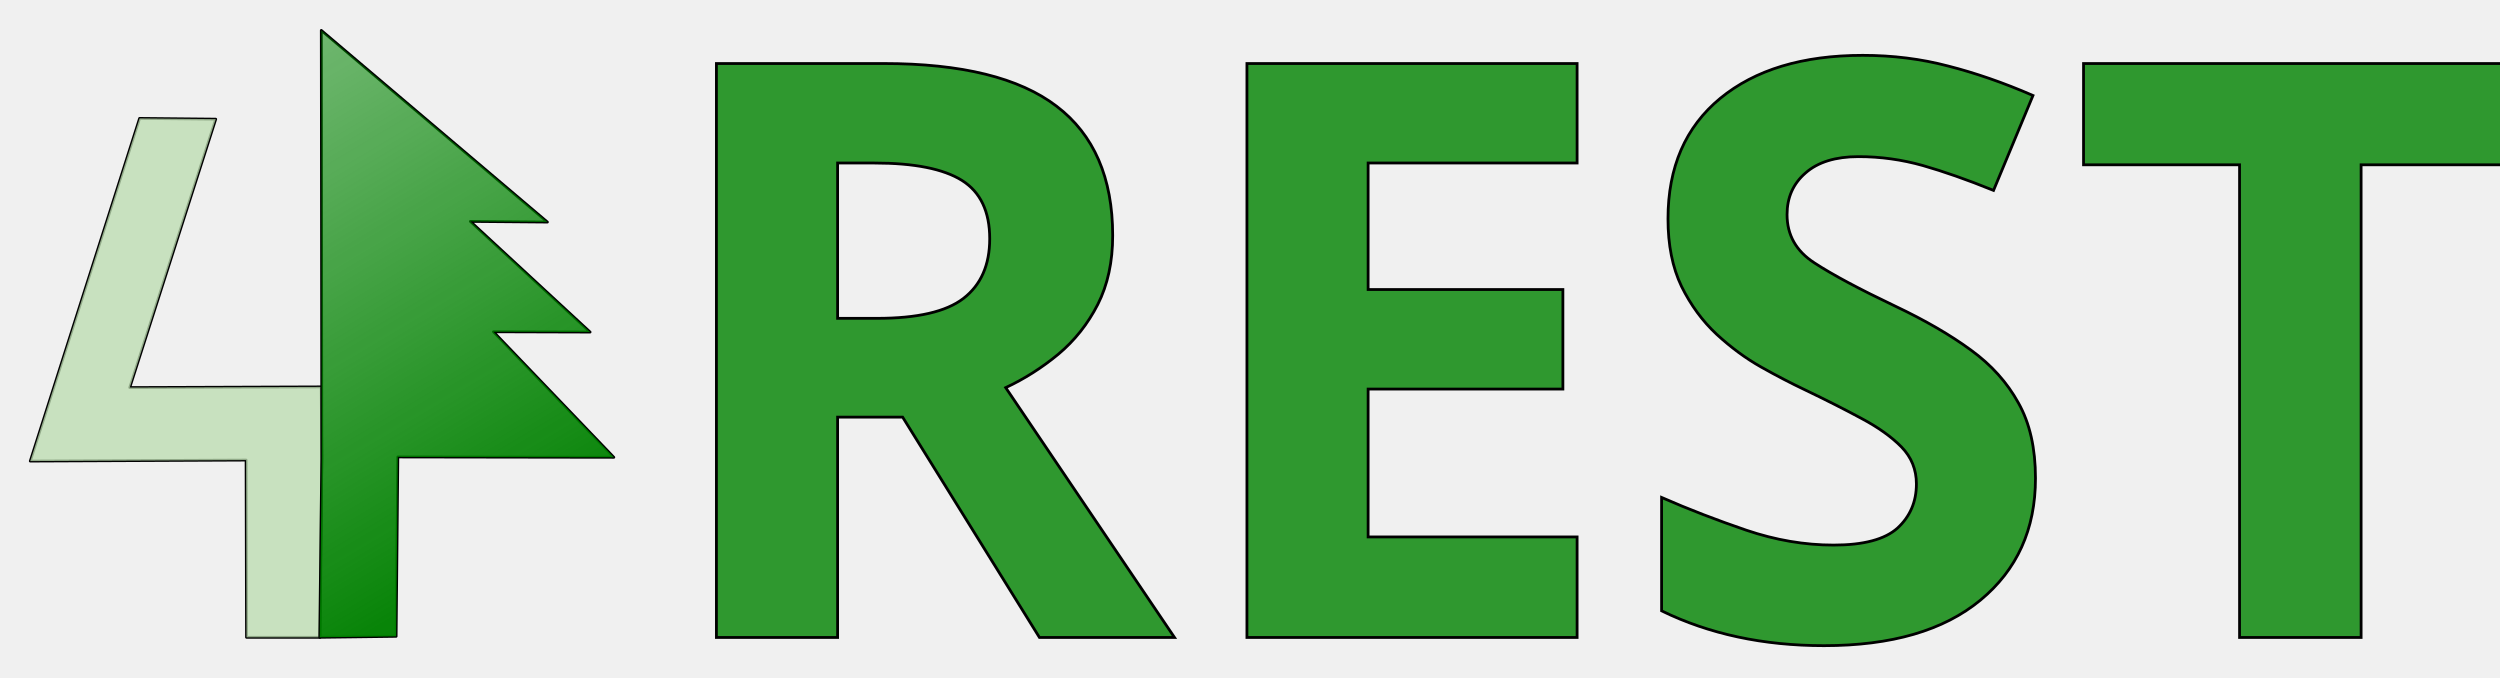
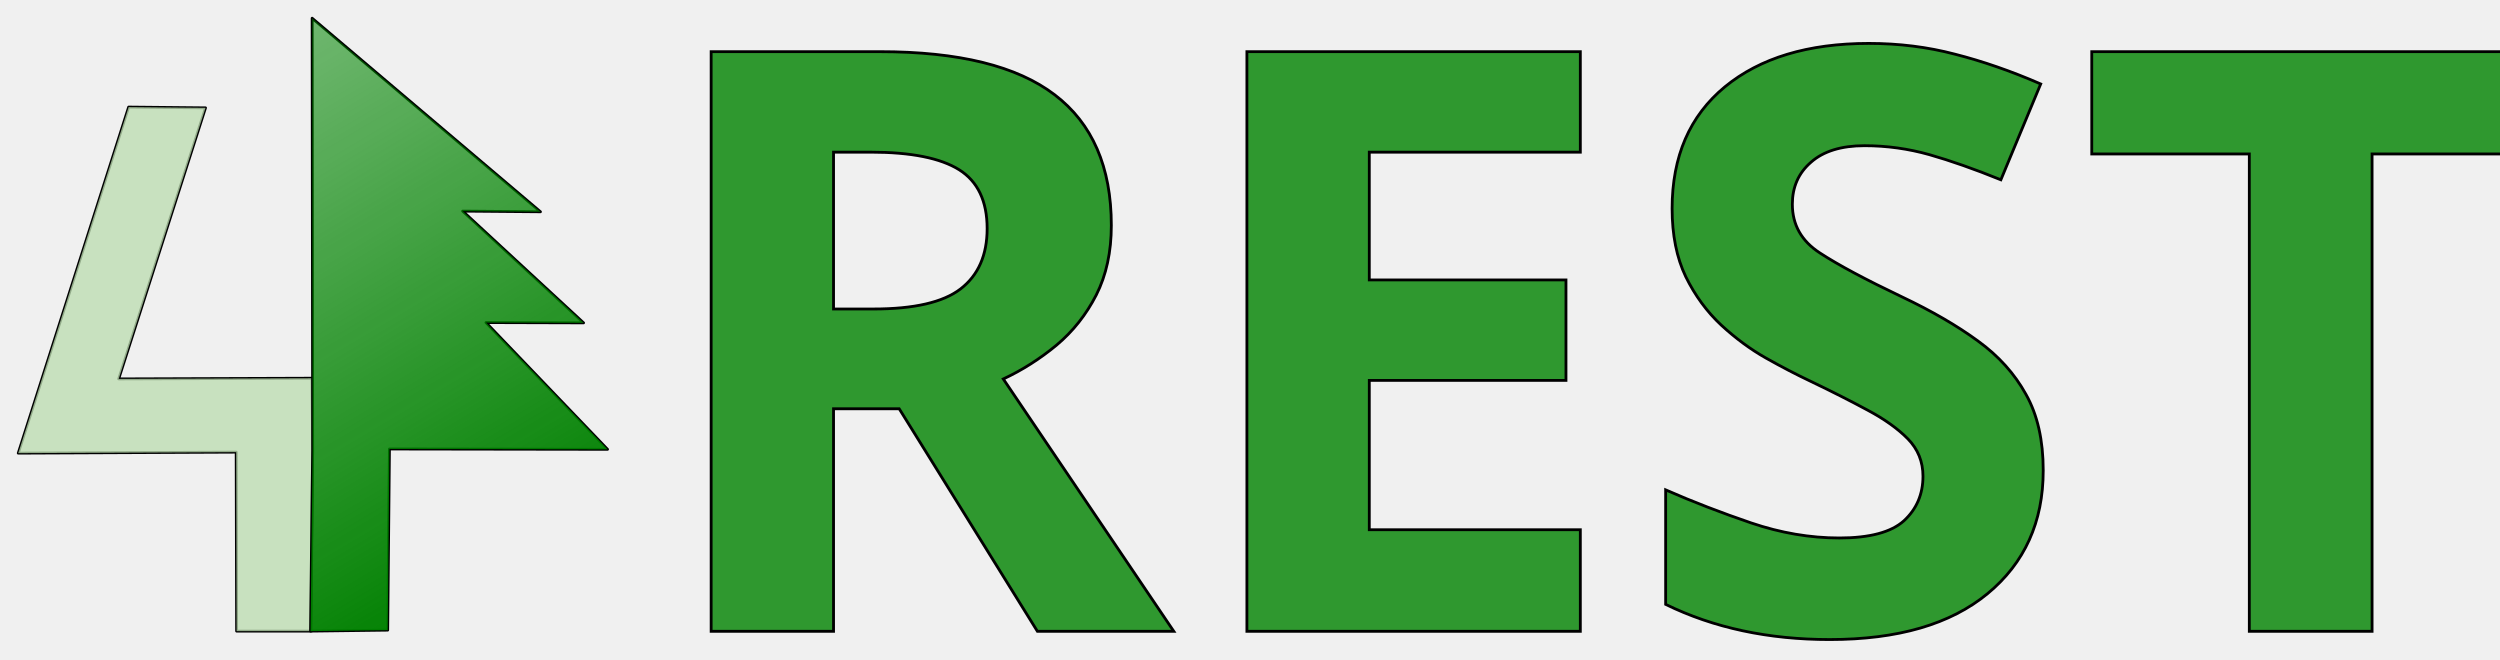
- <svg xmlns="http://www.w3.org/2000/svg" xmlns:xlink="http://www.w3.org/1999/xlink" width="4.327in" height="1.173in" viewBox="0 0 109.912 29.782" version="1.1" id="svg5">
+ <svg xmlns="http://www.w3.org/2000/svg" xmlns:xlink="http://www.w3.org/1999/xlink" width="7.423in" height="1.958in" viewBox="0 0 188.537 49.73" version="1.1" id="svg5">
  <defs id="defs2">
    <linearGradient id="linearGradient61572">
      <stop style="stop-color:#008000;stop-opacity:1;" offset="0" id="stop61568" />
      <stop style="stop-color:#008c00;stop-opacity:0" offset="1" id="stop61570" />
    </linearGradient>
    <linearGradient id="linearGradient54869">
      <stop style="stop-color:#008000;stop-opacity:1;" offset="0" id="stop54865" />
      <stop style="stop-color:#004100;stop-opacity:0" offset="1" id="stop54867" />
    </linearGradient>
    <linearGradient id="linearGradient37822">
      <stop style="stop-color:#008000;stop-opacity:1;" offset="0" id="stop37818" />
      <stop style="stop-color:#008000;stop-opacity:0;" offset="1" id="stop37820" />
    </linearGradient>
    <rect x="220.918" y="487.779" width="49.853" height="46.921" id="rect1984" />
    <rect x="172.042" y="427.174" width="43.011" height="65.493" id="rect1516" />
    <clipPath clipPathUnits="userSpaceOnUse" id="clipPath18704">
      <path style="fill:#00ff00;stroke:#000000;stroke-width:0;stroke-linecap:butt;stroke-linejoin:miter;stroke-miterlimit:4;stroke-dasharray:none;stroke-opacity:1" d="M 71.9,113.023 73.193,78.625 81.987,61.038 58.193,60.779 46.295,113.282 Z" id="path18706" />
    </clipPath>
    <clipPath clipPathUnits="userSpaceOnUse" id="clipPath17368">
      <rect style="fill:#c83737;stroke-width:0.22" id="rect17370" width="24.57" height="32.006" x="14.484" y="78.689" ry="0.278" />
    </clipPath>
    <clipPath clipPathUnits="userSpaceOnUse" id="clipPath18604">
      <rect style="fill:#aa0000;stroke-width:1.158" id="rect18606" width="14.416" height="18.685" x="55.25" y="173.812" transform="matrix(0.9040272,-0.427475,0.455415,0.8902792,0,0)" />
    </clipPath>
    <linearGradient xlink:href="#linearGradient37822" id="linearGradient37824" x1="128.111" y1="176.519" x2="138.46" y2="176.519" gradientUnits="userSpaceOnUse" gradientTransform="matrix(0.9116402,0,0,0.9116402,11.31985,16.40969)" />
    <linearGradient xlink:href="#linearGradient37822" id="linearGradient44751" gradientUnits="userSpaceOnUse" gradientTransform="matrix(0.9116402,0,0,0.9116402,46.74783,43.22491)" x1="128.111" y1="176.519" x2="138.46" y2="176.519" />
    <linearGradient xlink:href="#linearGradient54869" id="linearGradient54871" x1="169.44" y1="190.014" x2="144.385" y2="155.267" gradientUnits="userSpaceOnUse" />
    <linearGradient xlink:href="#linearGradient61572" id="linearGradient57980" gradientUnits="userSpaceOnUse" x1="169.44" y1="190.014" x2="144.385" y2="155.267" gradientTransform="matrix(1.033632,0,0,1,26.41985,1.00585)" />
    <linearGradient xlink:href="#linearGradient61572" id="linearGradient325" gradientUnits="userSpaceOnUse" gradientTransform="matrix(1.213623,0,0,1.00009,-3.114098,25.76967)" x1="169.44" y1="190.014" x2="144.385" y2="155.267" />
    <linearGradient xlink:href="#linearGradient61572" id="linearGradient3403" gradientUnits="userSpaceOnUse" gradientTransform="matrix(1.488749,0,0,1.226808,-174.7836,43.07436)" x1="169.44" y1="190.014" x2="144.385" y2="155.267" />
  </defs>
-   <g id="layer1" transform="translate(0.09802173,0.3063079)">
+   <g id="layer1" transform="translate(0.09802349,0.3063206)">
    <g aria-label="4" transform="translate(15.2594,64.65847)" id="text891" clip-path="url(#clipPath18704)" style="font-size:105.833px;line-height:1.25;stroke-width:0.265">
      <path style="fill:none;stroke:#002300;stroke-width:0.765;stroke-linecap:butt;stroke-linejoin:miter;stroke-miterlimit:4;stroke-dasharray:none;stroke-opacity:1" d="m 100.479,118.454 c -36.597,6.207 26.381,-11.897 26.381,-11.897" id="path20688" />
      <path style="fill:#000f74;fill-opacity:0.683;stroke:#003c00;stroke-width:0.265px;stroke-linecap:butt;stroke-linejoin:miter;stroke-opacity:1" d="m 121.687,75.78 c 3.204,1.424 5.849,4.065 7.277,7.266 1.429,3.202 1.628,6.934 0.548,10.269 -1.08,3.335 -3.429,6.243 -6.463,7.999 -3.034,1.757 -6.725,2.346 -10.155,1.622 -3.261,-0.689 -6.261,-2.554 -8.32,-5.175 -2.059,-2.621 -3.162,-5.977 -3.06,-9.308 0.144,-4.682 2.744,-9.219 6.71,-11.711 3.966,-2.492 9.183,-2.864 13.463,-0.962 z" id="path21360" />
      <path style="fill:none;stroke:#000000;stroke-width:0.265px;stroke-linecap:butt;stroke-linejoin:miter;stroke-opacity:1" d="m 122.592,92.332 c -1.994,1.296 -3.394,3.469 -3.75,5.819 -0.222,1.463 -0.051,2.984 0.491,4.361 0.542,1.377 1.453,2.607 2.612,3.527" id="path21760" />
      <rect style="fill:#0000ff;fill-rule:evenodd;stroke-width:0.07" id="rect39" width="19.915" height="6.337" x="102.678" y="92.332" />
      <rect style="fill:#0000ff;fill-rule:evenodd;stroke-width:0.07" id="rect65" width="0.776" height="0.905" x="121.946" y="105.135" ry="0.388" />
      <rect style="fill:#0000ff;fill-rule:evenodd" id="rect67" width="0" height="0" x="0" y="0" transform="matrix(0.2645833,0,0,0.2645833,-15.2594,-64.65847)" />
      <text xml:space="preserve" transform="matrix(0.2645833,0,0,0.2645833,-15.2594,-64.65847)" id="text1514" style="font-style:normal;font-weight:normal;font-size:40px;line-height:1.25;font-family:sans-serif;white-space:pre;shape-inside:url(#rect1516);fill:#000000;fill-opacity:1;stroke:none" />
      <text xml:space="preserve" transform="matrix(0.2645833,0,0,0.2645833,-15.2594,-64.65847)" id="text1982" style="font-style:normal;font-weight:normal;font-size:40px;line-height:1.25;font-family:sans-serif;white-space:pre;shape-inside:url(#rect1984);fill:#000000;fill-opacity:1;stroke:none">
-         <tspan x="220.918" y="524.273" id="tspan22777">4</tspan>
+         <tspan x="220.918" y="524.273" id="tspan22858">4</tspan>
      </text>
      <text xml:space="preserve" style="font-style:normal;font-weight:normal;font-size:10.583px;line-height:1.25;font-family:sans-serif;fill:#000000;fill-opacity:1;stroke:none;stroke-width:0.07" x="39.312" y="60.52" id="text5096">
        <tspan id="tspan5094" style="stroke-width:0.07" x="39.312" y="60.52" />
      </text>
    </g>
    <text xml:space="preserve" style="font-style:normal;font-weight:normal;font-size:42.333px;line-height:1.25;font-family:sans-serif;fill:#000000;fill-opacity:1;stroke:none;stroke-width:0.07" x="21.919" y="99.057" id="text7208" transform="translate(246.0562,113.6708)" clip-path="url(#clipPath17368)">
      <tspan id="tspan7206" style="font-style:normal;font-variant:normal;font-weight:normal;font-stretch:normal;font-size:42.333px;font-family:'Franklin Gothic Demi';-inkscape-font-specification:'Franklin Gothic Demi, Normal';font-variant-ligatures:normal;font-variant-caps:normal;font-variant-numeric:normal;font-variant-east-asian:normal;stroke-width:0.07" x="21.919" y="99.057">4</tspan>
    </text>
    <rect style="fill:#784421;stroke-width:1.156;stroke-linecap:round;stroke-linejoin:round;stroke-miterlimit:4;stroke-dasharray:none;paint-order:markers stroke fill" id="rect22130" width="2.84" height="24.624" x="314.317" y="219.023" ry="1.42" />
    <path style="fill:#bcddb0;fill-opacity:0.766;stroke:#000000;stroke-width:0.05;stroke-linecap:butt;stroke-linejoin:round;stroke-miterlimit:4;stroke-dasharray:none;stroke-opacity:1;paint-order:markers stroke fill" d="m 390.189,152.662 -0.061,6.395 -2.637,3e-5 -0.015,-6.352 -7.734,0.036 3.918,-12.282 2.728,0.027 -3.081,9.62 6.862,-0.024 z" id="path57976" />
  </g>
-   <g id="layer2" transform="translate(0.09802173,0.3063079)">
+   <g id="layer2" transform="translate(0.09802349,0.3063206)">
    <path style="fill:#008000;stroke:#000000;stroke-width:0.7;stroke-linecap:round;stroke-linejoin:round;stroke-miterlimit:4;stroke-dasharray:none;stroke-opacity:1;paint-order:normal" d="m 317.02,236.022 c 9.595,0 9.632,-1.44 9.632,-1.44 l -4.072,-3.555 c 1.234,0.132 2.806,-0.14 3.276,-0.691 l -4.272,-3.648 c 1.06,0.065 1.745,-0.428 2.66,-0.999 l -7.24,-6.509 z" id="path16439" />
    <path style="fill:#008000;stroke:#000000;stroke-width:0.7;stroke-linecap:round;stroke-linejoin:round;stroke-miterlimit:4;stroke-dasharray:none;stroke-opacity:1;paint-order:normal" d="m 314.341,236.022 c -9.595,0 -9.632,-1.44 -9.632,-1.44 l 4.072,-3.555 c -1.234,0.132 -2.806,-0.14 -3.276,-0.691 l 4.272,-3.648 c -1.06,0.065 -1.745,-0.428 -2.66,-0.999 l 7.24,-6.509 z" id="path21296" />
    <rect style="fill:#ffffff;fill-opacity:1;stroke:#ffffff;stroke-width:0;stroke-linecap:round;stroke-linejoin:round;stroke-miterlimit:4;stroke-dasharray:none;stroke-opacity:1;paint-order:markers stroke fill" id="rect38000" width="10.798" height="11.962" x="128.478" y="172.979" ry="0.37" />
  </g>
-   <g id="layer3" transform="translate(0.09802173,0.3063079)">
+   <g id="layer3" transform="translate(0.09802349,0.3063206)">
    <g id="g21613" transform="translate(194.952,-33.65025)">
      <g id="g20917" transform="matrix(1.412456,0,0,1.412456,-37.65645,-67.89818)">
        <rect style="fill:#008000;stroke-width:0.24" id="rect18169" width="3.518" height="18.192" x="67.157" y="170.227" ry="0" />
        <g id="g22528">
          <rect style="fill:#008000;stroke-width:0.215" id="rect18251" width="3.578" height="14.335" x="-182.923" y="56.638" ry="0" transform="matrix(0.00155899,-0.9999988,0.9999961,0.00278599,0,0)" />
          <rect style="fill:#008000;stroke-width:0.189" id="rect18355" width="3.277" height="12.08" x="133.467" y="127.51" ry="0" transform="matrix(0.908106,0.4187404,-0.4645342,0.8855552,0,0)" clip-path="url(#clipPath18604)" />
        </g>
        <g id="g22534" transform="translate(37.53742,17.21228)">
          <rect style="fill:#008000;stroke-width:0.147" id="rect22530" width="2.372" height="10.102" x="-181.33" y="64.895" ry="0" transform="matrix(0.0016573,-0.9999986,0.9999966,0.00262073,0,0)" />
          <rect style="fill:#008000;stroke-width:0.189" id="rect22532" width="3.277" height="12.08" x="133.467" y="127.51" ry="0" transform="matrix(0.6625657,0.4187404,-0.33893,0.8855552,23.48055,-0.374643)" clip-path="url(#clipPath18604)" />
        </g>
      </g>
      <rect style="fill:#784421;stroke-width:1.232;stroke-linecap:round;stroke-linejoin:round;stroke-miterlimit:4;stroke-dasharray:none;paint-order:markers stroke fill" id="rect22536" width="3.228" height="24.624" x="116.884" y="196.003" ry="0" />
      <path style="fill:#ffd5d5;stroke:#000000;stroke-width:0.7;stroke-linecap:butt;stroke-linejoin:round;stroke-miterlimit:4;stroke-dasharray:none;stroke-opacity:1" d="m 131.137,185.005 -0.007,6.287 -2.637,3e-5 -0.015,-6.352 c -3.365,-1.113 -10.839,0.189 -10.346,-0.049 1.544,-2.731 4.141,-6.755 4.655,-12.059 l 3.136,0.032 c -0.783,2.616 -1.45,5.181 -2.972,9.069 l 8.018,0.081 c 0,0 0.015,2.048 0.168,2.991 z" id="path22791" />
      <path style="fill:#008000;stroke:#000000;stroke-width:0.7;stroke-linecap:round;stroke-linejoin:round;stroke-miterlimit:4;stroke-dasharray:none;stroke-opacity:1;paint-order:normal" d="m 119.975,213.002 c 9.595,0 9.632,-1.44 9.632,-1.44 l -4.072,-3.555 c 1.234,0.132 2.806,-0.14 3.276,-0.691 l -4.272,-3.648 c 1.06,0.065 1.745,-0.428 2.66,-0.999 l -7.24,-6.509 z" id="path22538" />
      <path style="fill:url(#linearGradient37824);fill-opacity:1;stroke:#000000;stroke-width:0.638;stroke-linecap:round;stroke-linejoin:round;stroke-miterlimit:4;stroke-dasharray:none;stroke-opacity:1;paint-order:normal" d="m 128.445,185.009 c 8.747,0 8.781,-1.313 8.781,-1.313 l -3.713,-3.241 c 1.125,0.12 2.558,-0.127 2.987,-0.63 l -3.895,-3.325 c 0.966,0.059 1.59,-0.39 2.425,-0.911 l -6.601,-5.934 z" id="path22754" />
      <g id="g21578">
        <path style="fill:#bcddb0;fill-opacity:1;stroke:#000000;stroke-width:0.5;stroke-linecap:butt;stroke-linejoin:round;stroke-miterlimit:4;stroke-dasharray:none;stroke-opacity:1" d="m 163.27,185.414 -0.007,6.287 -2.637,3e-5 -0.015,-6.352 c -3.365,-1.113 -9.422,0.098 -8.929,-0.141 1.544,-2.731 4.369,-6.801 4.884,-12.105 l 3.319,0.169 c -0.783,2.616 -1.998,5.181 -3.52,9.069 l 6.875,0.081 c 0,0 0.086,2.883 0.031,2.991 z" id="path43865" />
        <path style="fill:#ffd5d5;stroke:#000000;stroke-width:0.7;stroke-linecap:butt;stroke-linejoin:round;stroke-miterlimit:4;stroke-dasharray:none;stroke-opacity:1" d="m 163.873,211.824 c -2.155,-1.073 -9.814,-0.173 -9.814,-0.173 1.544,-2.731 2.596,-6.833 3.11,-12.137 l 3.227,0.032 c -0.783,2.616 -0.645,5.227 -2.167,9.115 l 5.681,0.058 c 0,0 0.017,2.998 -0.038,3.105 z" id="path44753" />
        <path style="fill:url(#linearGradient54871);fill-opacity:1;stroke:#000000;stroke-width:0.5;stroke-linecap:round;stroke-linejoin:round;stroke-miterlimit:4;stroke-dasharray:none;stroke-opacity:1;paint-order:normal" d="m 163.325,185.306 -0.061,6.395 2.663,-0.012 0.033,-6.526 c 0,0 5.595,-0.153 6.146,-1.17 l -3.713,-3.241 c 1.125,0.12 2.558,-0.127 2.987,-0.63 l -3.895,-3.325 c 0.966,0.059 1.59,-0.39 2.425,-0.911 l -6.601,-5.934 z" id="path39179" />
        <path style="fill:url(#linearGradient44751);fill-opacity:1;stroke:#000000;stroke-width:0.638;stroke-linecap:round;stroke-linejoin:round;stroke-miterlimit:4;stroke-dasharray:none;stroke-opacity:1;paint-order:normal" d="m 163.873,211.824 -0.061,6.395 2.663,-0.012 0.033,-6.526 c 0,0 5.595,-0.153 6.146,-1.17 l -3.713,-3.241 c 1.125,0.12 2.558,-0.127 2.987,-0.63 l -3.895,-3.325 c 0.966,0.059 1.59,-0.39 2.425,-0.911 l -6.601,-5.934 z" id="path44749" />
        <g id="g21565">
          <rect style="fill:#241c1c;fill-opacity:0;stroke:#ffffff;stroke-width:0;stroke-linecap:round;stroke-linejoin:miter;stroke-miterlimit:4;stroke-dasharray:none;stroke-opacity:1;paint-order:markers stroke fill" id="rect62888" width="6.547" height="1.762" x="183.614" y="181.254" />
          <path style="fill:#bcddb0;fill-opacity:0.766;stroke:#000000;stroke-width:0.05;stroke-linecap:butt;stroke-linejoin:round;stroke-miterlimit:4;stroke-dasharray:none;stroke-opacity:1;paint-order:markers stroke fill" d="m 195.1,211.092 -0.061,6.395 -2.637,3e-5 -0.015,-6.352 -7.734,0.036 3.918,-12.282 2.728,0.027 -3.081,9.62 6.862,-0.024 z" id="path165" />
          <path style="fill:url(#linearGradient57980);fill-opacity:1;stroke:#000000;stroke-width:0.051;stroke-linecap:round;stroke-linejoin:round;stroke-miterlimit:4;stroke-dasharray:none;stroke-opacity:1;paint-order:markers stroke fill" d="m 195.238,186.312 -0.064,6.395 2.753,-0.012 0.035,-6.526 c 0,0 5.783,-0.153 6.352,-1.17 l -3.837,-3.241 c 1.163,0.12 2.644,-0.127 3.087,-0.63 l -3.792,-3.325 c 0,0 1.778,-0.002 2.306,-0.685 l -6.856,-6.16 z" id="path57978" />
          <path style="fill:url(#linearGradient325);fill-opacity:1;stroke:#000000;stroke-width:0.054;stroke-linecap:round;stroke-linejoin:round;stroke-miterlimit:4;stroke-dasharray:none;stroke-opacity:1;paint-order:markers stroke fill" d="m 195.1,211.092 -0.074,6.395 2.737,-0.035 0.062,-6.429 7.74,0.013 -4.314,-4.499 3.464,0.01 -4.291,-3.966 2.761,0.024 -8.103,-6.87 z" id="path167" />
        </g>
      </g>
    </g>
    <g id="g21557" transform="translate(-54.31589,-250.548)">
-       <g id="g22696">
+       <g id="g22696" transform="matrix(1.732266,0,0,1.732266,-40.63186,-184.1734)">
        <text xml:space="preserve" style="font-style:normal;font-weight:normal;font-size:35.342px;line-height:1.25;font-family:sans-serif;fill:#008300;fill-opacity:0.804;stroke:none;stroke-width:0.123;stroke-miterlimit:4;stroke-dasharray:none" x="82.527" y="278.259" id="text12805">
          <tspan id="tspan12803" style="font-style:normal;font-variant:normal;font-weight:bold;font-stretch:normal;font-size:35.342px;font-family:Dubai;-inkscape-font-specification:'Dubai, Bold';font-variant-ligatures:normal;font-variant-caps:normal;font-variant-numeric:normal;font-variant-east-asian:normal;fill:#008300;fill-opacity:0.804;stroke:#000000;stroke-width:0.123;stroke-miterlimit:4;stroke-dasharray:none;stroke-opacity:1" x="82.527" y="278.259">REST</tspan>
        </text>
        <path style="fill:#bcddb0;fill-opacity:0.766;stroke:#000000;stroke-width:0.123;stroke-linecap:butt;stroke-linejoin:round;stroke-miterlimit:4;stroke-dasharray:none;stroke-opacity:1;paint-order:markers stroke fill" d="m 68.366,270.409 -0.075,7.845 -3.235,3e-5 -0.019,-7.792 -9.488,0.044 4.806,-15.066 3.347,0.033 -3.78,11.801 8.418,-0.03 z" id="path3399" />
        <path style="fill:url(#linearGradient3403);fill-opacity:1;stroke:#000000;stroke-width:0.123;stroke-linecap:round;stroke-linejoin:round;stroke-miterlimit:4;stroke-dasharray:none;stroke-opacity:1;paint-order:markers stroke fill" d="m 68.366,270.409 -0.091,7.845 3.358,-0.043 0.076,-7.886 9.495,0.015 -5.292,-5.519 4.249,0.013 -5.264,-4.865 3.387,0.029 -9.94,-8.427 z" id="path3401" />
      </g>
    </g>
  </g>
</svg>
